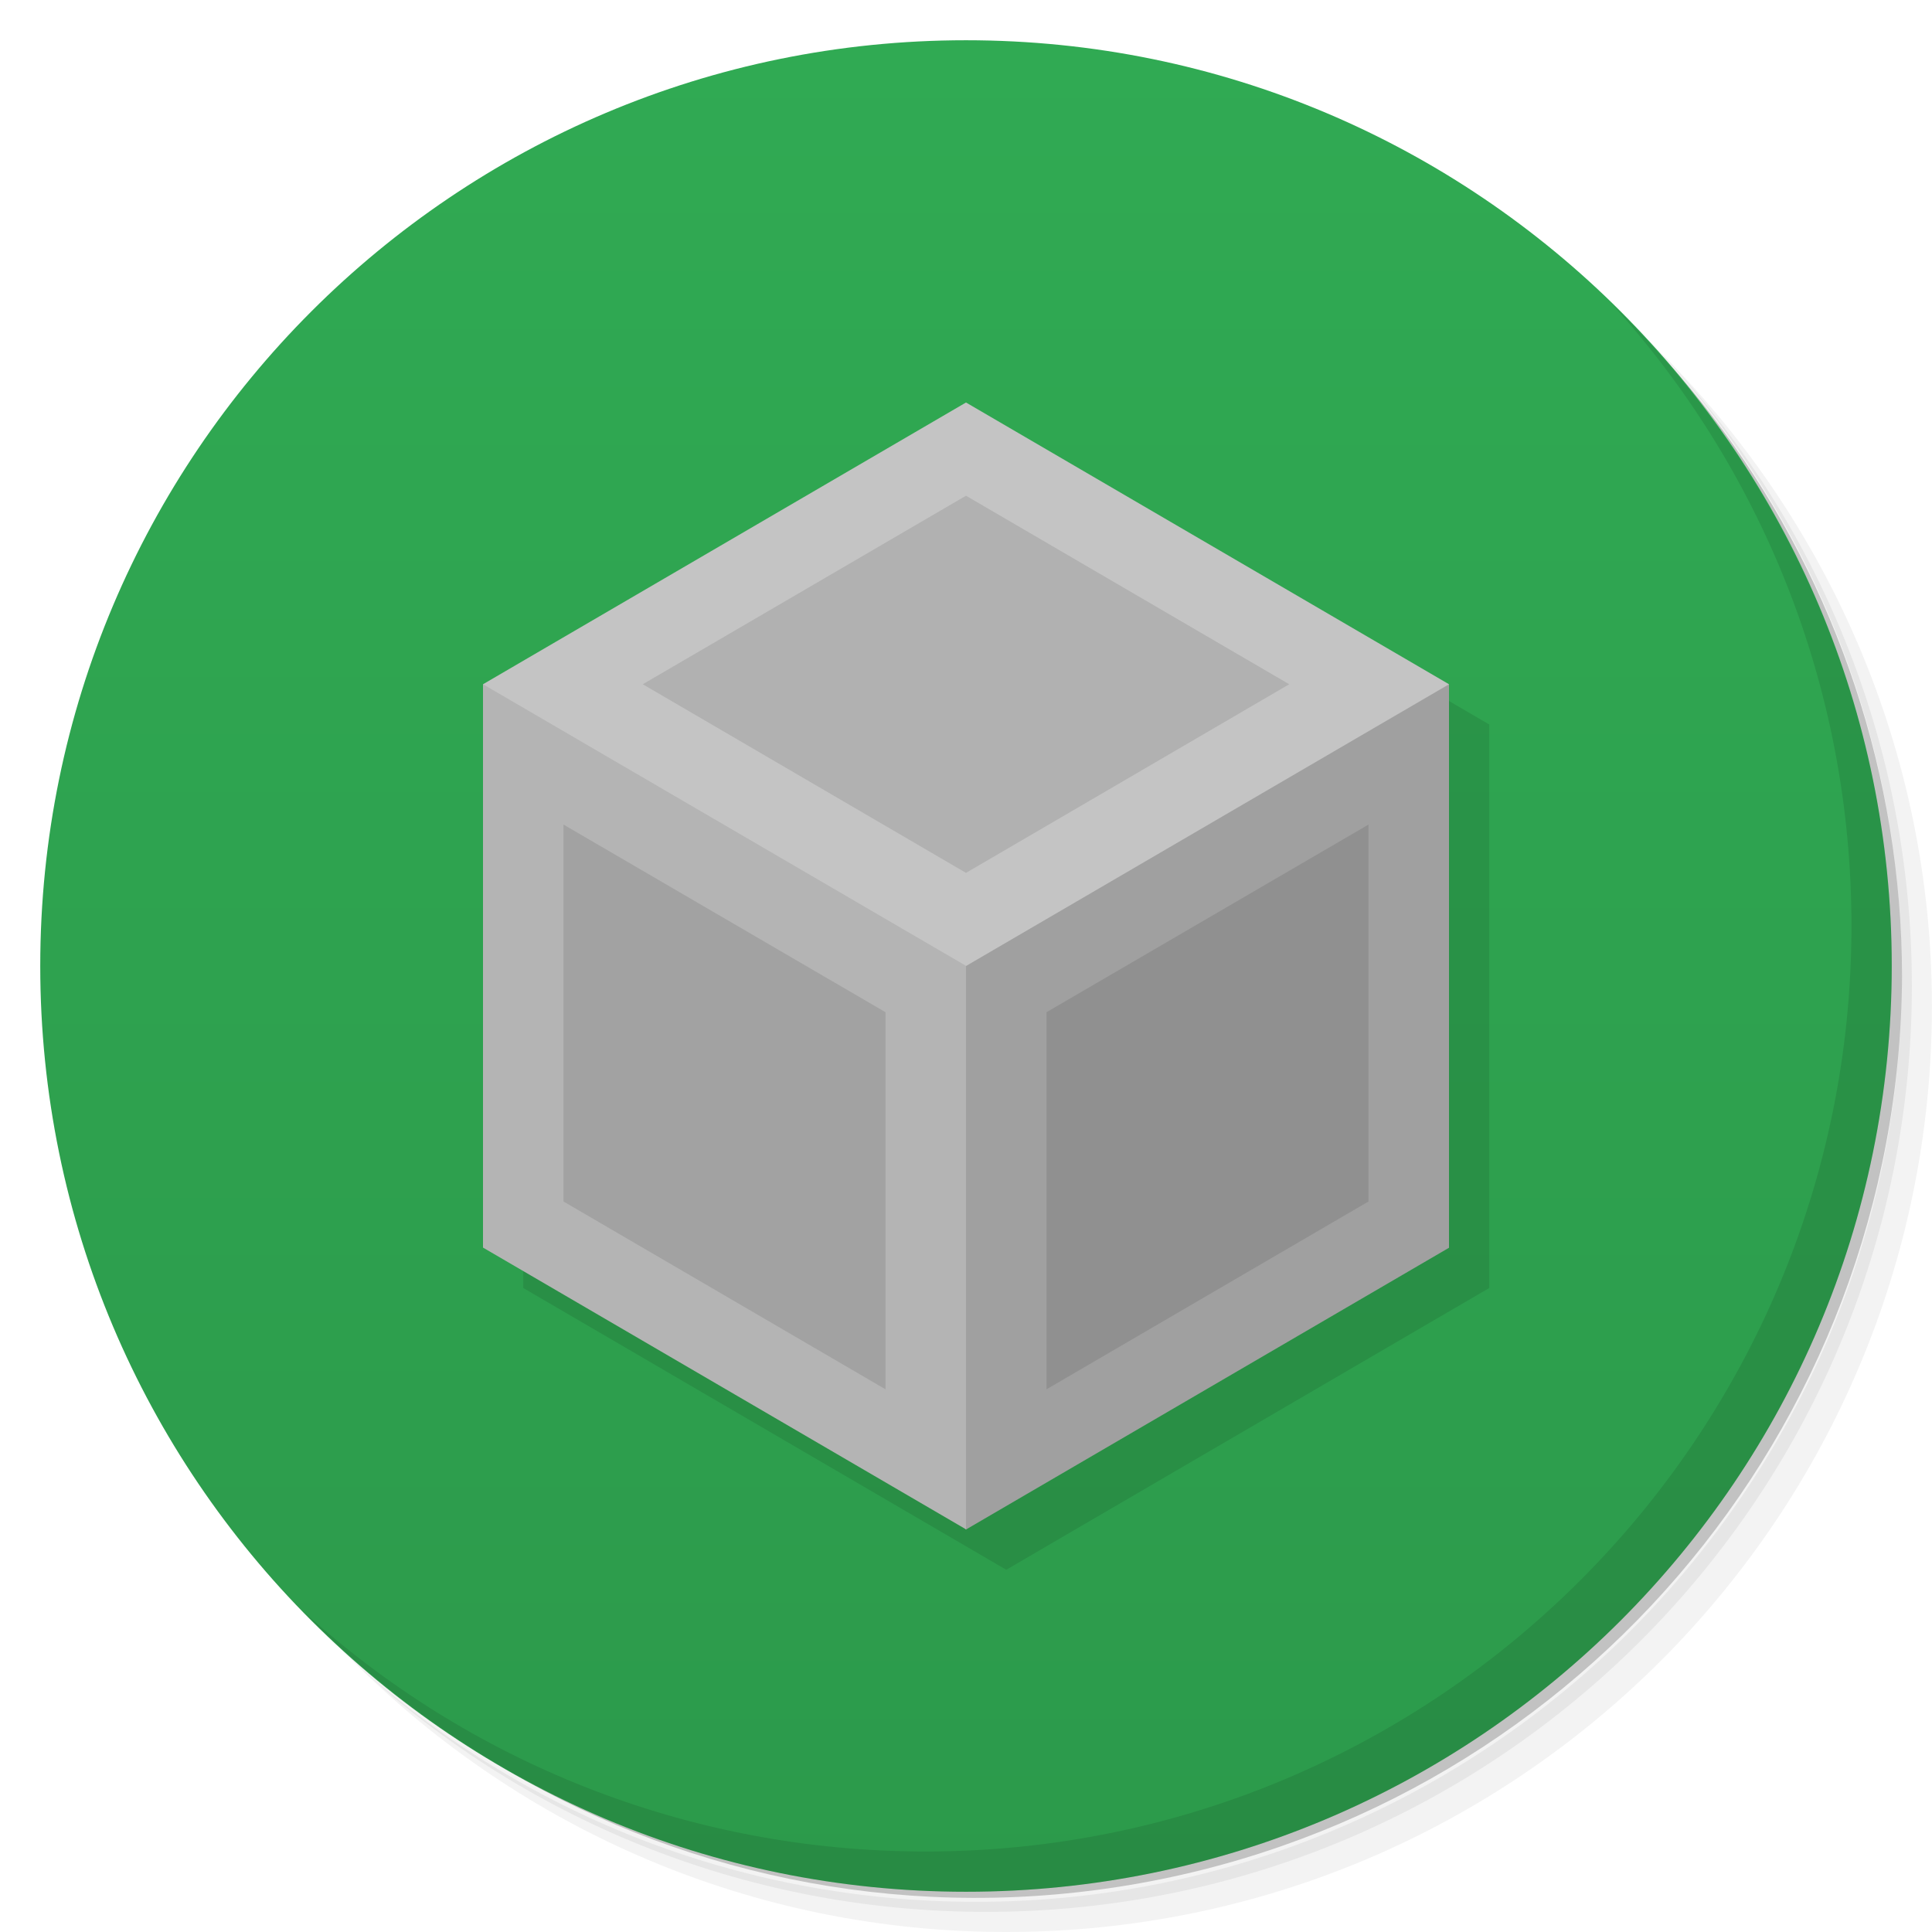
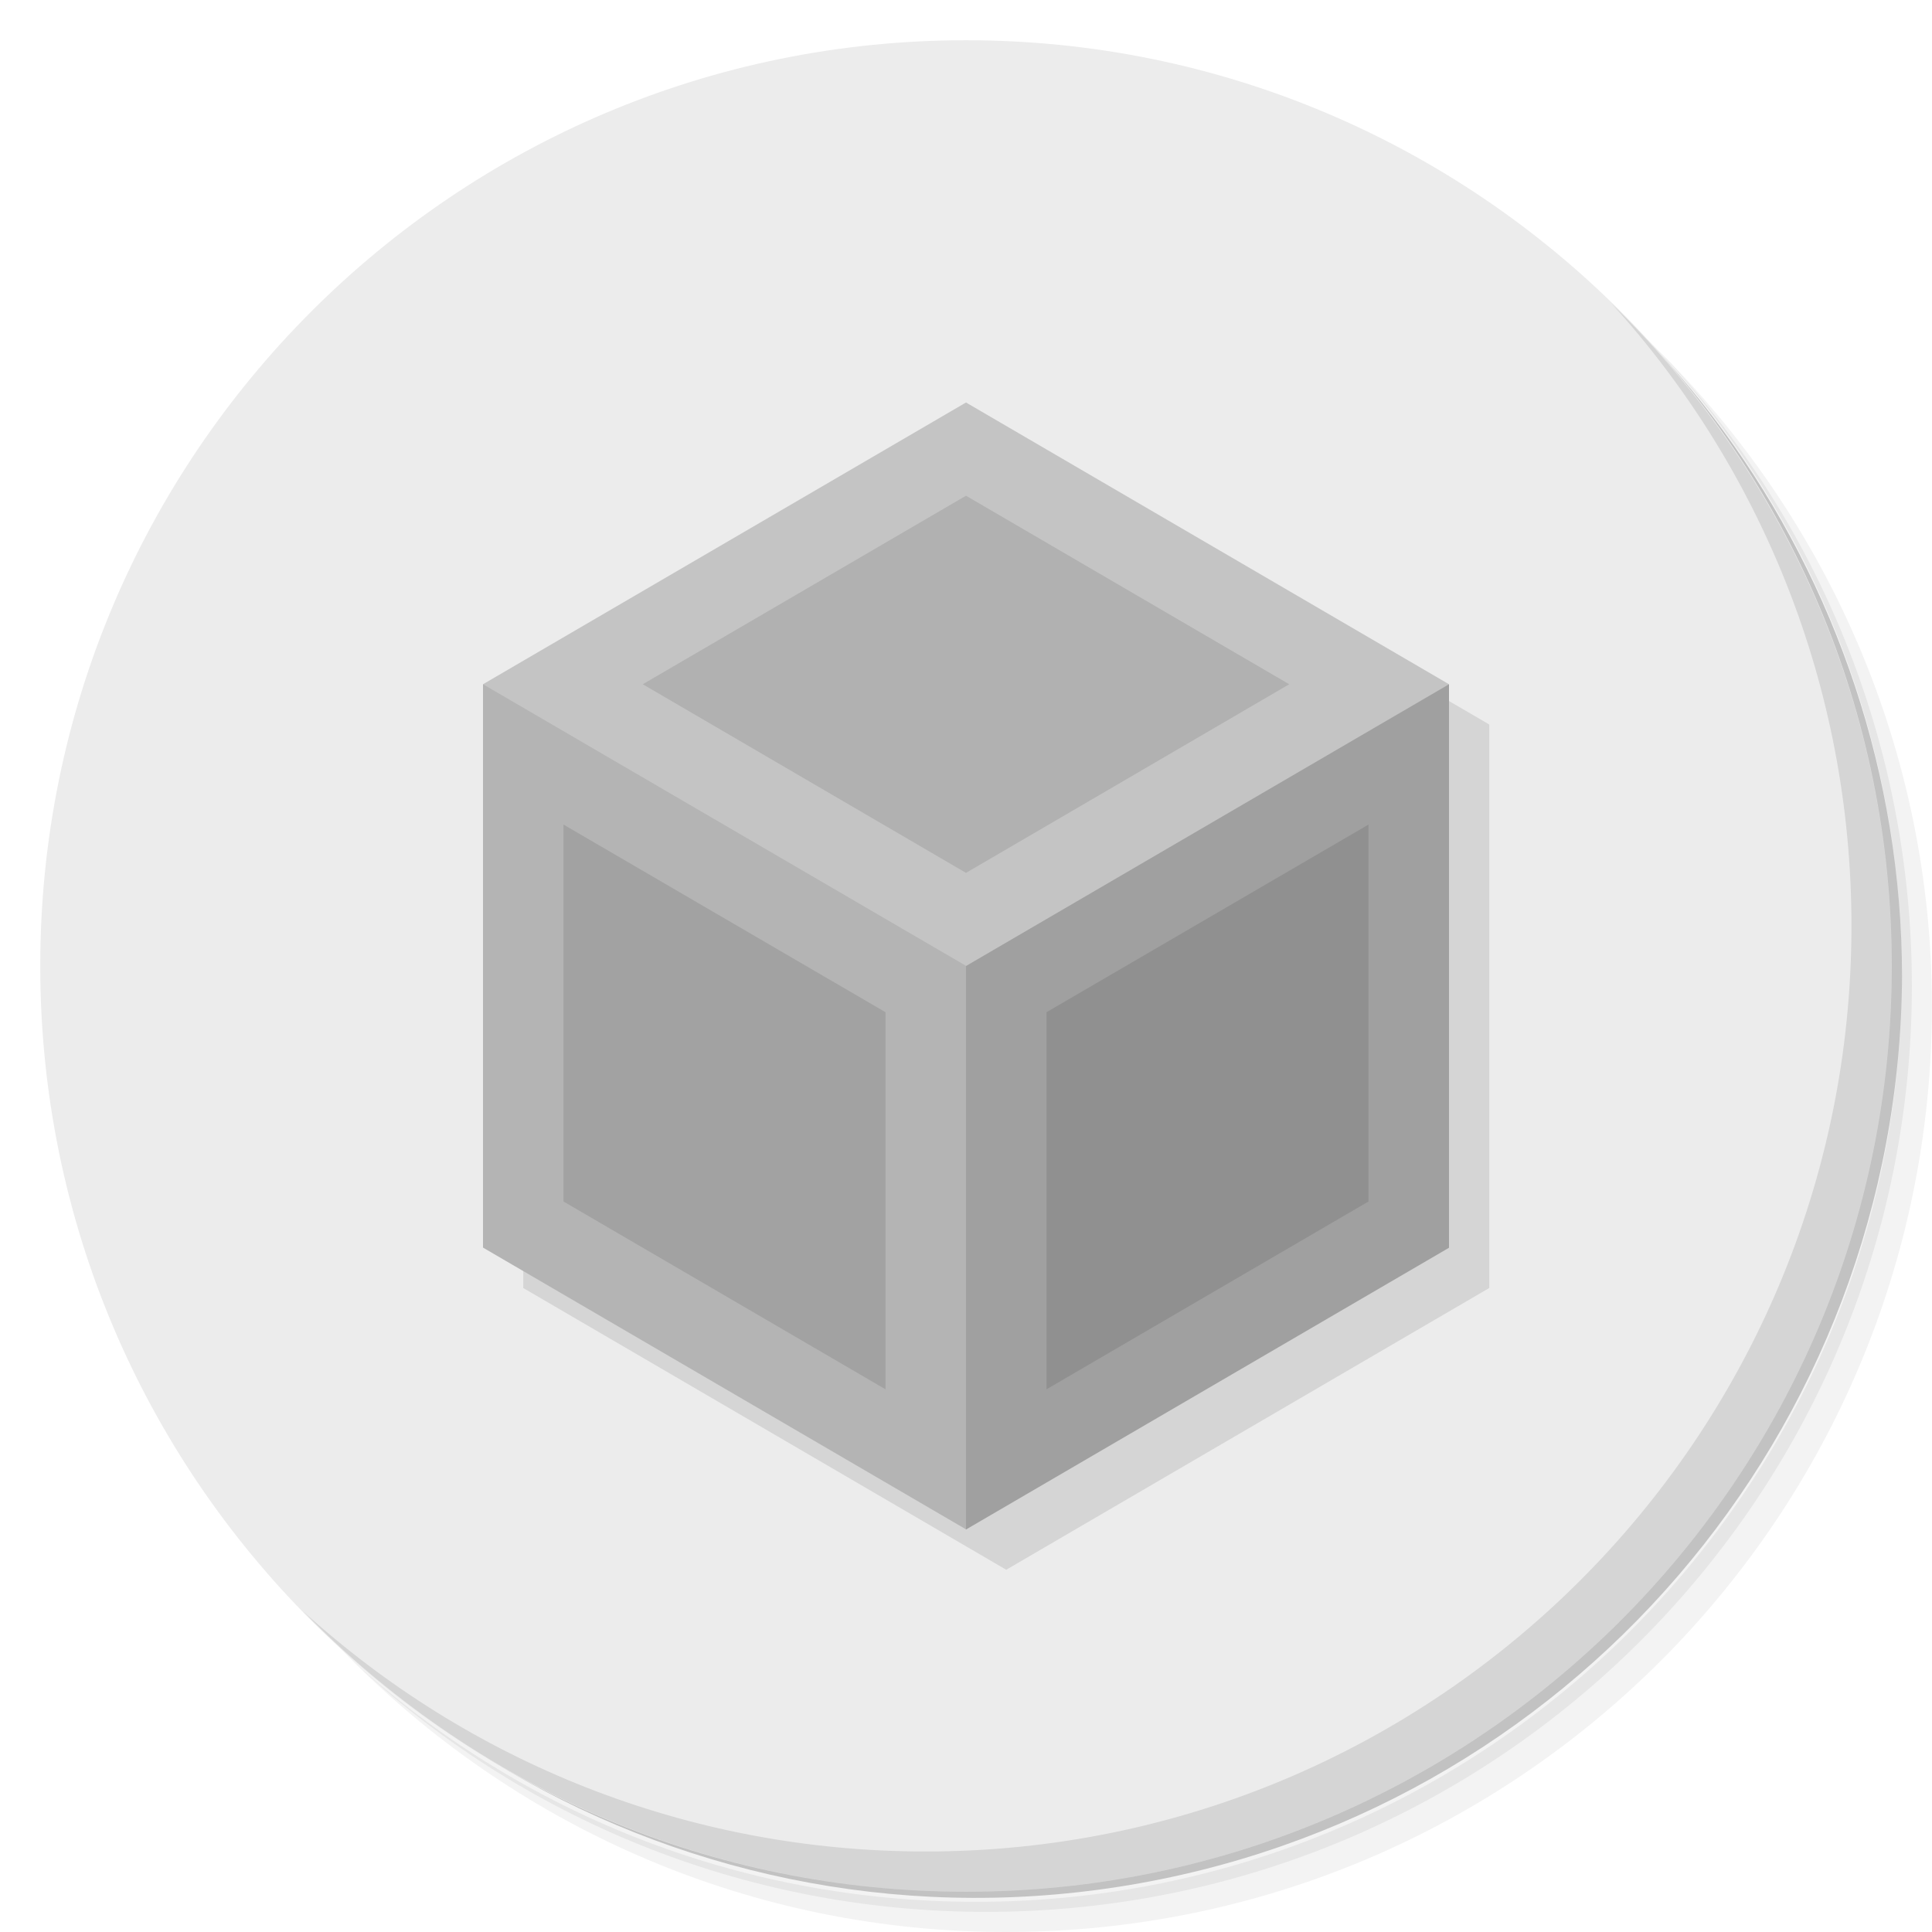
- <svg xmlns="http://www.w3.org/2000/svg" viewBox="0 0 48 48">
-   <defs>
+ <svg xmlns="http://www.w3.org/2000/svg" viewBox="0 0 48 48" id="svg2" version="1.1">
+   <defs id="defs4">
    <linearGradient id="linearGradient3764" x1="1" x2="47" gradientUnits="userSpaceOnUse" gradientTransform="matrix(0,-1,1,0,-1.5e-6,48)">
-       <stop style="stop-color:#2c9a4b;stop-opacity:1" />
-       <stop offset="1" style="stop-color:#30aa53;stop-opacity:1" />
+       <stop style="stop-color:#2c9a4b;stop-opacity:1" id="stop7" />
+       <stop offset="1" style="stop-color:#30aa53;stop-opacity:1" id="stop9" />
    </linearGradient>
  </defs>
-   <g>
-     <path d="m 36.31 5 c 5.859 4.062 9.688 10.831 9.688 18.5 c 0 12.426 -10.07 22.5 -22.5 22.5 c -7.669 0 -14.438 -3.828 -18.5 -9.688 c 1.037 1.822 2.306 3.499 3.781 4.969 c 4.085 3.712 9.514 5.969 15.469 5.969 c 12.703 0 23 -10.298 23 -23 c 0 -5.954 -2.256 -11.384 -5.969 -15.469 c -1.469 -1.475 -3.147 -2.744 -4.969 -3.781 z m 4.969 3.781 c 3.854 4.113 6.219 9.637 6.219 15.719 c 0 12.703 -10.297 23 -23 23 c -6.081 0 -11.606 -2.364 -15.719 -6.219 c 4.16 4.144 9.883 6.719 16.219 6.719 c 12.703 0 23 -10.298 23 -23 c 0 -6.335 -2.575 -12.06 -6.719 -16.219 z" style="opacity:0.05" />
-     <path d="m 41.28 8.781 c 3.712 4.085 5.969 9.514 5.969 15.469 c 0 12.703 -10.297 23 -23 23 c -5.954 0 -11.384 -2.256 -15.469 -5.969 c 4.113 3.854 9.637 6.219 15.719 6.219 c 12.703 0 23 -10.298 23 -23 c 0 -6.081 -2.364 -11.606 -6.219 -15.719 z" style="opacity:0.1" />
-     <path d="m 31.25 2.375 c 8.615 3.154 14.75 11.417 14.75 21.13 c 0 12.426 -10.07 22.5 -22.5 22.5 c -9.708 0 -17.971 -6.135 -21.12 -14.75 a 23 23 0 0 0 44.875 -7 a 23 23 0 0 0 -16 -21.875 z" style="opacity:0.2" />
+   <g id="g11">
+     <path d="m 36.31 5 c 5.859 4.062 9.688 10.831 9.688 18.5 c 0 12.426 -10.07 22.5 -22.5 22.5 c -7.669 0 -14.438 -3.828 -18.5 -9.688 c 1.037 1.822 2.306 3.499 3.781 4.969 c 4.085 3.712 9.514 5.969 15.469 5.969 c 12.703 0 23 -10.298 23 -23 c 0 -5.954 -2.256 -11.384 -5.969 -15.469 c -1.469 -1.475 -3.147 -2.744 -4.969 -3.781 z m 4.969 3.781 c 3.854 4.113 6.219 9.637 6.219 15.719 c 0 12.703 -10.297 23 -23 23 c -6.081 0 -11.606 -2.364 -15.719 -6.219 c 4.16 4.144 9.883 6.719 16.219 6.719 c 12.703 0 23 -10.298 23 -23 c 0 -6.335 -2.575 -12.06 -6.719 -16.219 z" style="opacity:0.05" id="path13" />
+     <path d="m 41.28 8.781 c 3.712 4.085 5.969 9.514 5.969 15.469 c 0 12.703 -10.297 23 -23 23 c -5.954 0 -11.384 -2.256 -15.469 -5.969 c 4.113 3.854 9.637 6.219 15.719 6.219 c 12.703 0 23 -10.298 23 -23 c 0 -6.081 -2.364 -11.606 -6.219 -15.719 z" style="opacity:0.1" id="path15" />
+     <path d="m 31.25 2.375 c 8.615 3.154 14.75 11.417 14.75 21.13 c 0 12.426 -10.07 22.5 -22.5 22.5 c -9.708 0 -17.971 -6.135 -21.12 -14.75 a 23 23 0 0 0 44.875 -7 a 23 23 0 0 0 -16 -21.875 z" style="opacity:0.2" id="path17" />
  </g>
-   <g>
-     <path d="m 24 1 c 12.703 0 23 10.297 23 23 c 0 12.703 -10.297 23 -23 23 -12.703 0 -23 -10.297 -23 -23 0 -12.703 10.297 -23 23 -23 z" style="fill:url(#linearGradient3764);fill-opacity:1" />
+   <g id="g19" style="fill:#ececec;fill-opacity:1">
+     <path d="m 24 1 c 12.703 0 23 10.297 23 23 c 0 12.703 -10.297 23 -23 23 -12.703 0 -23 -10.297 -23 -23 0 -12.703 10.297 -23 23 -23 z" style="fill:#ececec;fill-opacity:1" id="path21" />
  </g>
-   <g>
-     <path d="m 40.03 7.531 c 3.712 4.084 5.969 9.514 5.969 15.469 0 12.703 -10.297 23 -23 23 c -5.954 0 -11.384 -2.256 -15.469 -5.969 4.178 4.291 10.01 6.969 16.469 6.969 c 12.703 0 23 -10.298 23 -23 0 -6.462 -2.677 -12.291 -6.969 -16.469 z" style="opacity:0.1" />
+   <g id="g23">
+     <path d="m 40.03 7.531 c 3.712 4.084 5.969 9.514 5.969 15.469 0 12.703 -10.297 23 -23 23 c -5.954 0 -11.384 -2.256 -15.469 -5.969 4.178 4.291 10.01 6.969 16.469 6.969 c 12.703 0 23 -10.298 23 -23 0 -6.462 -2.677 -12.291 -6.969 -16.469 z" style="opacity:0.1" id="path25" />
  </g>
-   <g transform="matrix(1.009009,0,0,1,0.2837839,0)">
-     <g>
-    
+   <g transform="matrix(1.009009,0,0,1,0.2837839,0)" id="g27">
+     <g id="g29">
+       
+     </g>
  </g>
-   </g>
-   <g transform="translate(-3.885669e-7,-1.4547813e-6)">
-     <g transform="matrix(0.9776464,0,0,0.9877778,-0.8564059,-4.913333)" style="fill:#000;opacity:0.1;fill-opacity:1">
-       <path d="m 25 11 -12 7 0 14 12 7 12 -7 0 -14 z" transform="matrix(1.022865,0,0,1.012374,0.8759873,4.974128)" style="stroke:none;fill-rule:evenodd" />
+   <g transform="translate(-3.885669e-7,-1.4547813e-6)" id="g31">
+     <g transform="matrix(0.9776464,0,0,0.9877778,-0.8564059,-4.913333)" style="fill:#000;opacity:0.1;fill-opacity:1" id="g33">
+       <path d="m 25 11 -12 7 0 14 12 7 12 -7 0 -14 z" transform="matrix(1.022865,0,0,1.012374,0.8759873,4.974128)" style="stroke:none;fill-rule:evenodd" id="path35" />
    </g>
-     <g transform="matrix(0.9776464,0,0,0.9877778,-1.856406,-5.913333)">
-       <path d="m 24 10 -12 7 12 21 12 -21" transform="matrix(1.022865,0,0,1.012374,1.898852,5.986501)" style="fill:#c4c4c4;fill-opacity:1;stroke:none;fill-rule:evenodd" />
-       <path d="m 36 17 -12 7 c -1.306 4.667 -0.648 9.333 0 14 l 12 -7 z" transform="matrix(1.022865,0,0,1.012374,1.898852,5.986501)" style="fill:#a0a0a0;fill-opacity:1;stroke:none;fill-rule:evenodd" />
-       <path d="m 12 17 0 13.996 12 7 0 -14" transform="matrix(1.022865,0,0,1.012374,1.898852,5.986501)" style="fill:#b4b4b4;fill-opacity:1;stroke:none;fill-rule:evenodd" />
-       <path d="m 24 12.316 -8.03 4.684 8.03 4.686 8.03 -4.686 -8.03 -4.684 m -10 8.17 0 9.365 8 4.666 0 -9.369 -8 -4.662 z m 20 0 -8 4.662 0 9.369 8 -4.666 0 -9.365 z" transform="matrix(1.022865,0,0,1.012374,1.898852,5.986501)" style="fill:#000;opacity:1;fill-opacity:0.098;stroke:none;fill-rule:evenodd" />
+     <g transform="matrix(0.9776464,0,0,0.9877778,-1.856406,-5.913333)" id="g37">
+       <path d="m 24 10 -12 7 12 21 12 -21" transform="matrix(1.022865,0,0,1.012374,1.898852,5.986501)" style="fill:#c4c4c4;fill-opacity:1;stroke:none;fill-rule:evenodd" id="path39" />
+       <path d="m 36 17 -12 7 c -1.306 4.667 -0.648 9.333 0 14 l 12 -7 z" transform="matrix(1.022865,0,0,1.012374,1.898852,5.986501)" style="fill:#a0a0a0;fill-opacity:1;stroke:none;fill-rule:evenodd" id="path41" />
+       <path d="m 12 17 0 13.996 12 7 0 -14" transform="matrix(1.022865,0,0,1.012374,1.898852,5.986501)" style="fill:#b4b4b4;fill-opacity:1;stroke:none;fill-rule:evenodd" id="path43" />
+       <path d="m 24 12.316 -8.03 4.684 8.03 4.686 8.03 -4.686 -8.03 -4.684 m -10 8.17 0 9.365 8 4.666 0 -9.369 -8 -4.662 z m 20 0 -8 4.662 0 9.369 8 -4.666 0 -9.365 z" transform="matrix(1.022865,0,0,1.012374,1.898852,5.986501)" style="fill:#000;opacity:1;fill-opacity:0.098;stroke:none;fill-rule:evenodd" id="path45" />
    </g>
  </g>
</svg>
